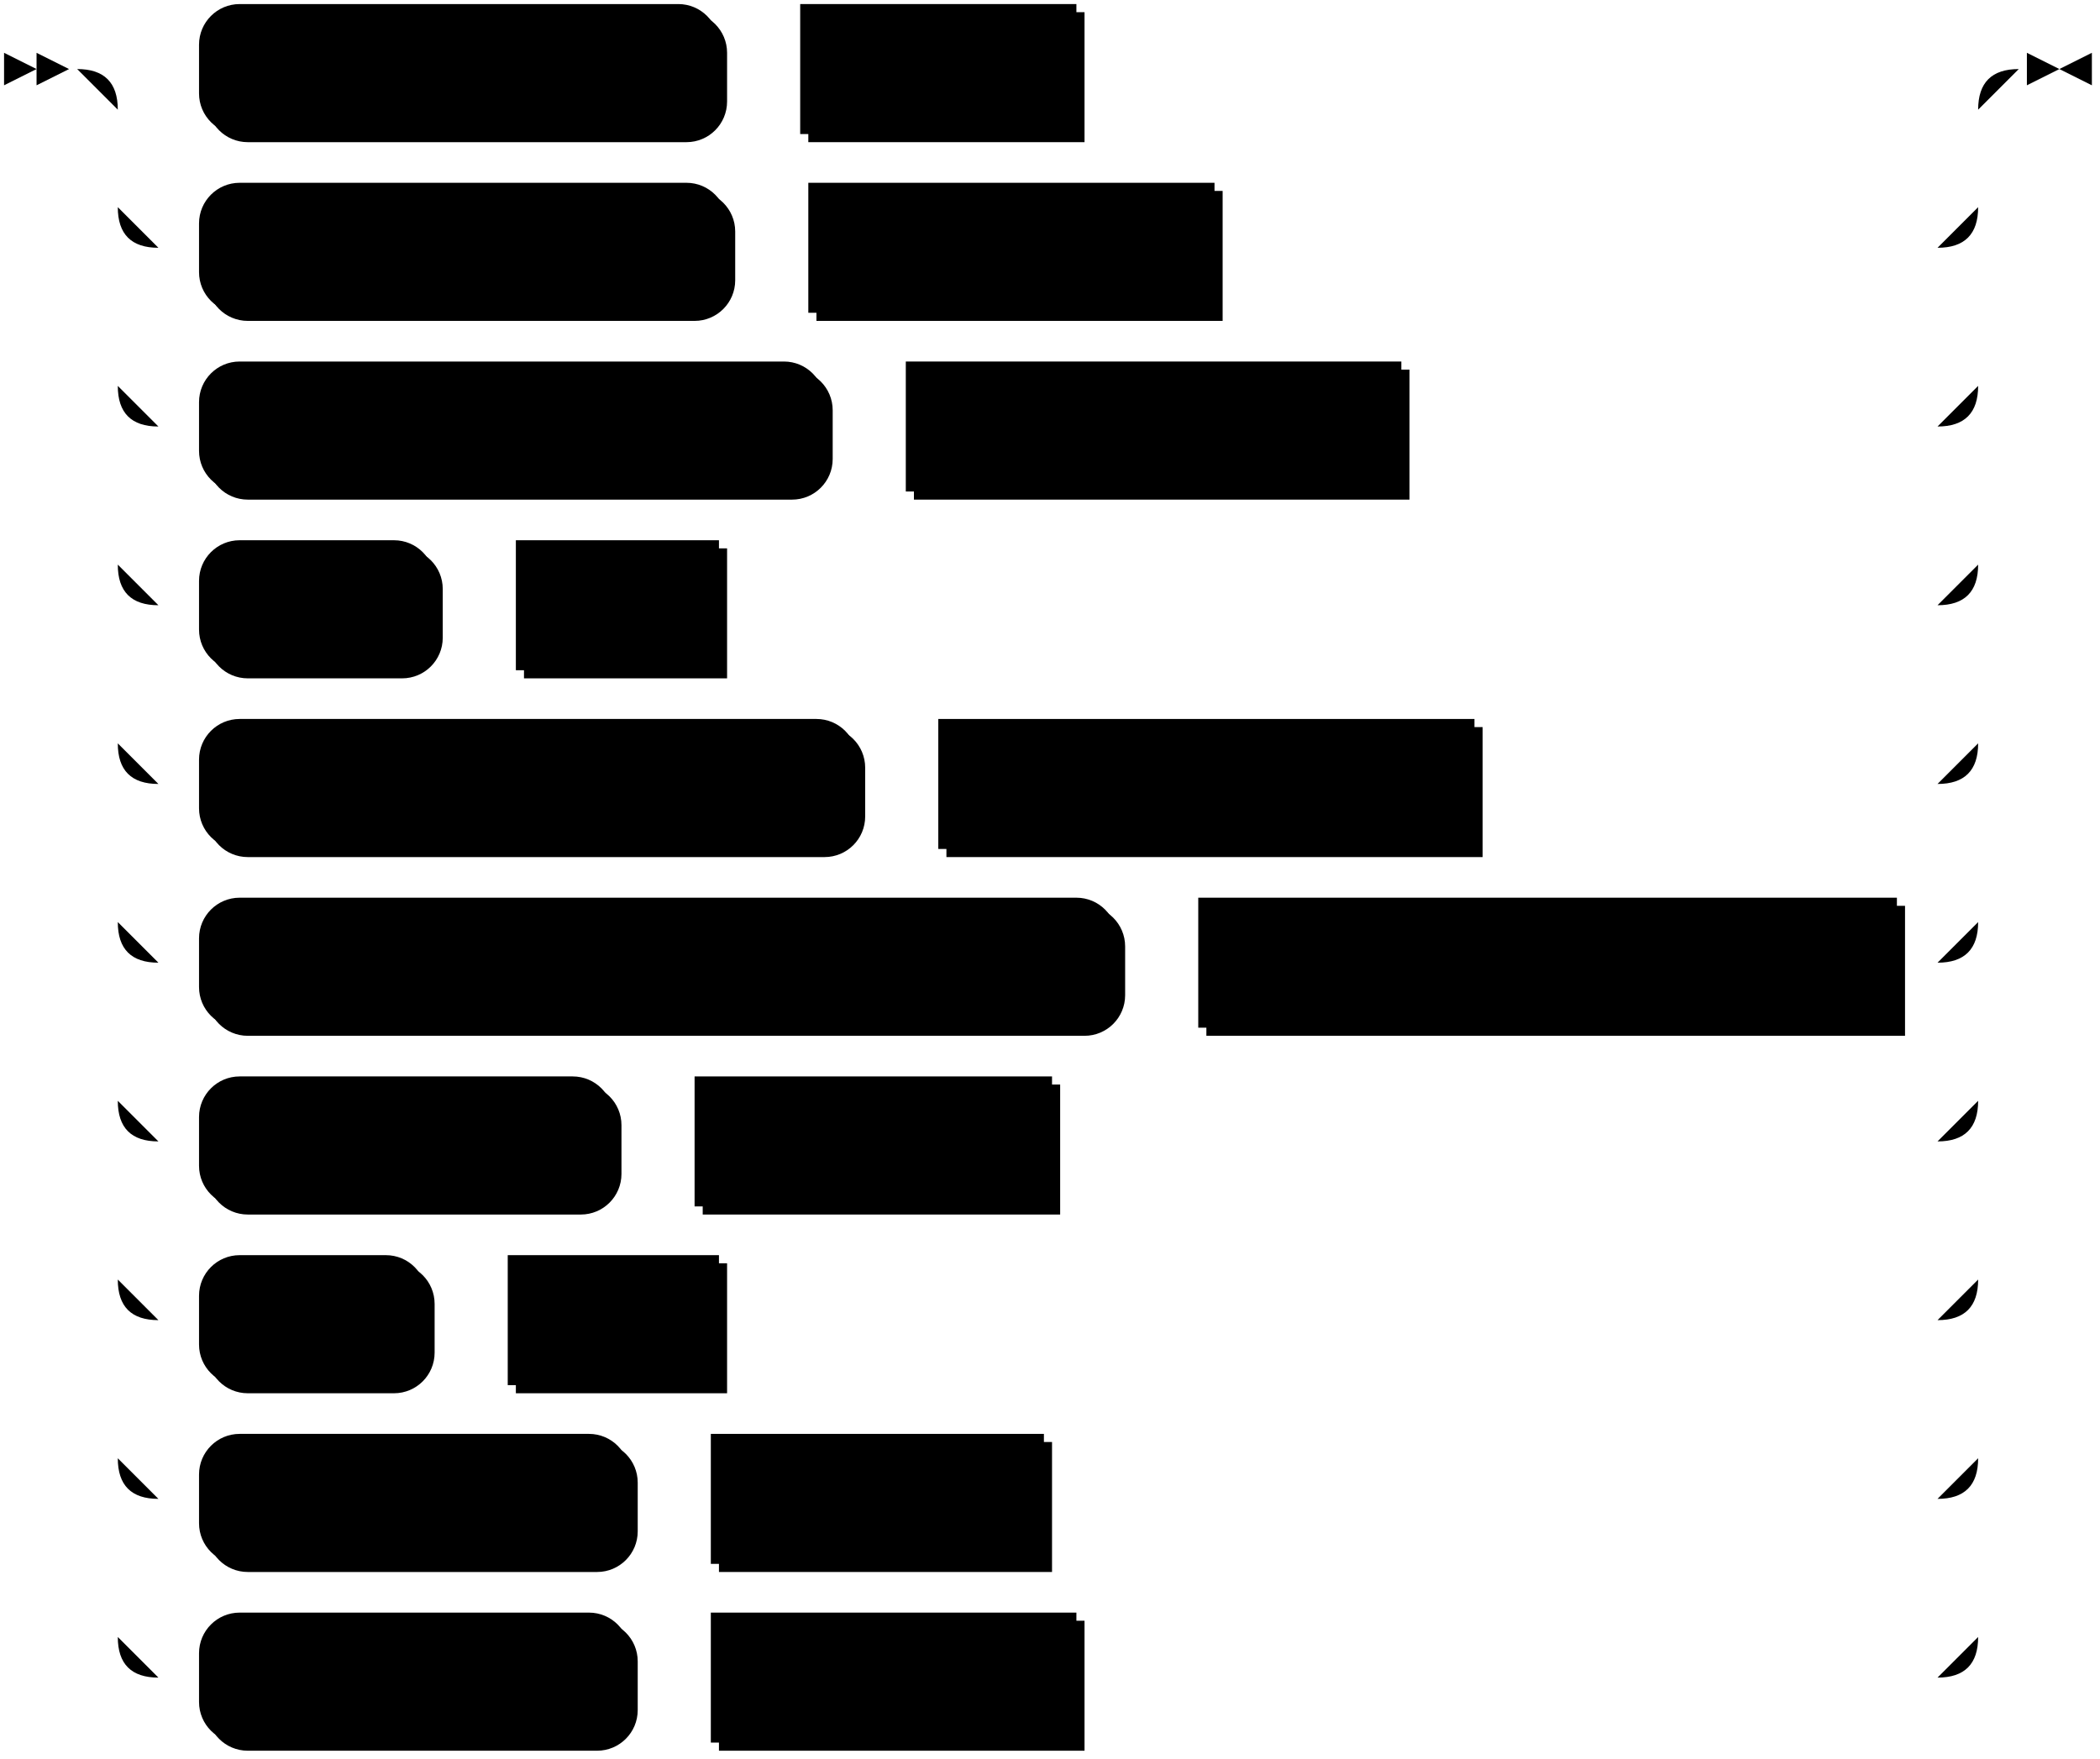
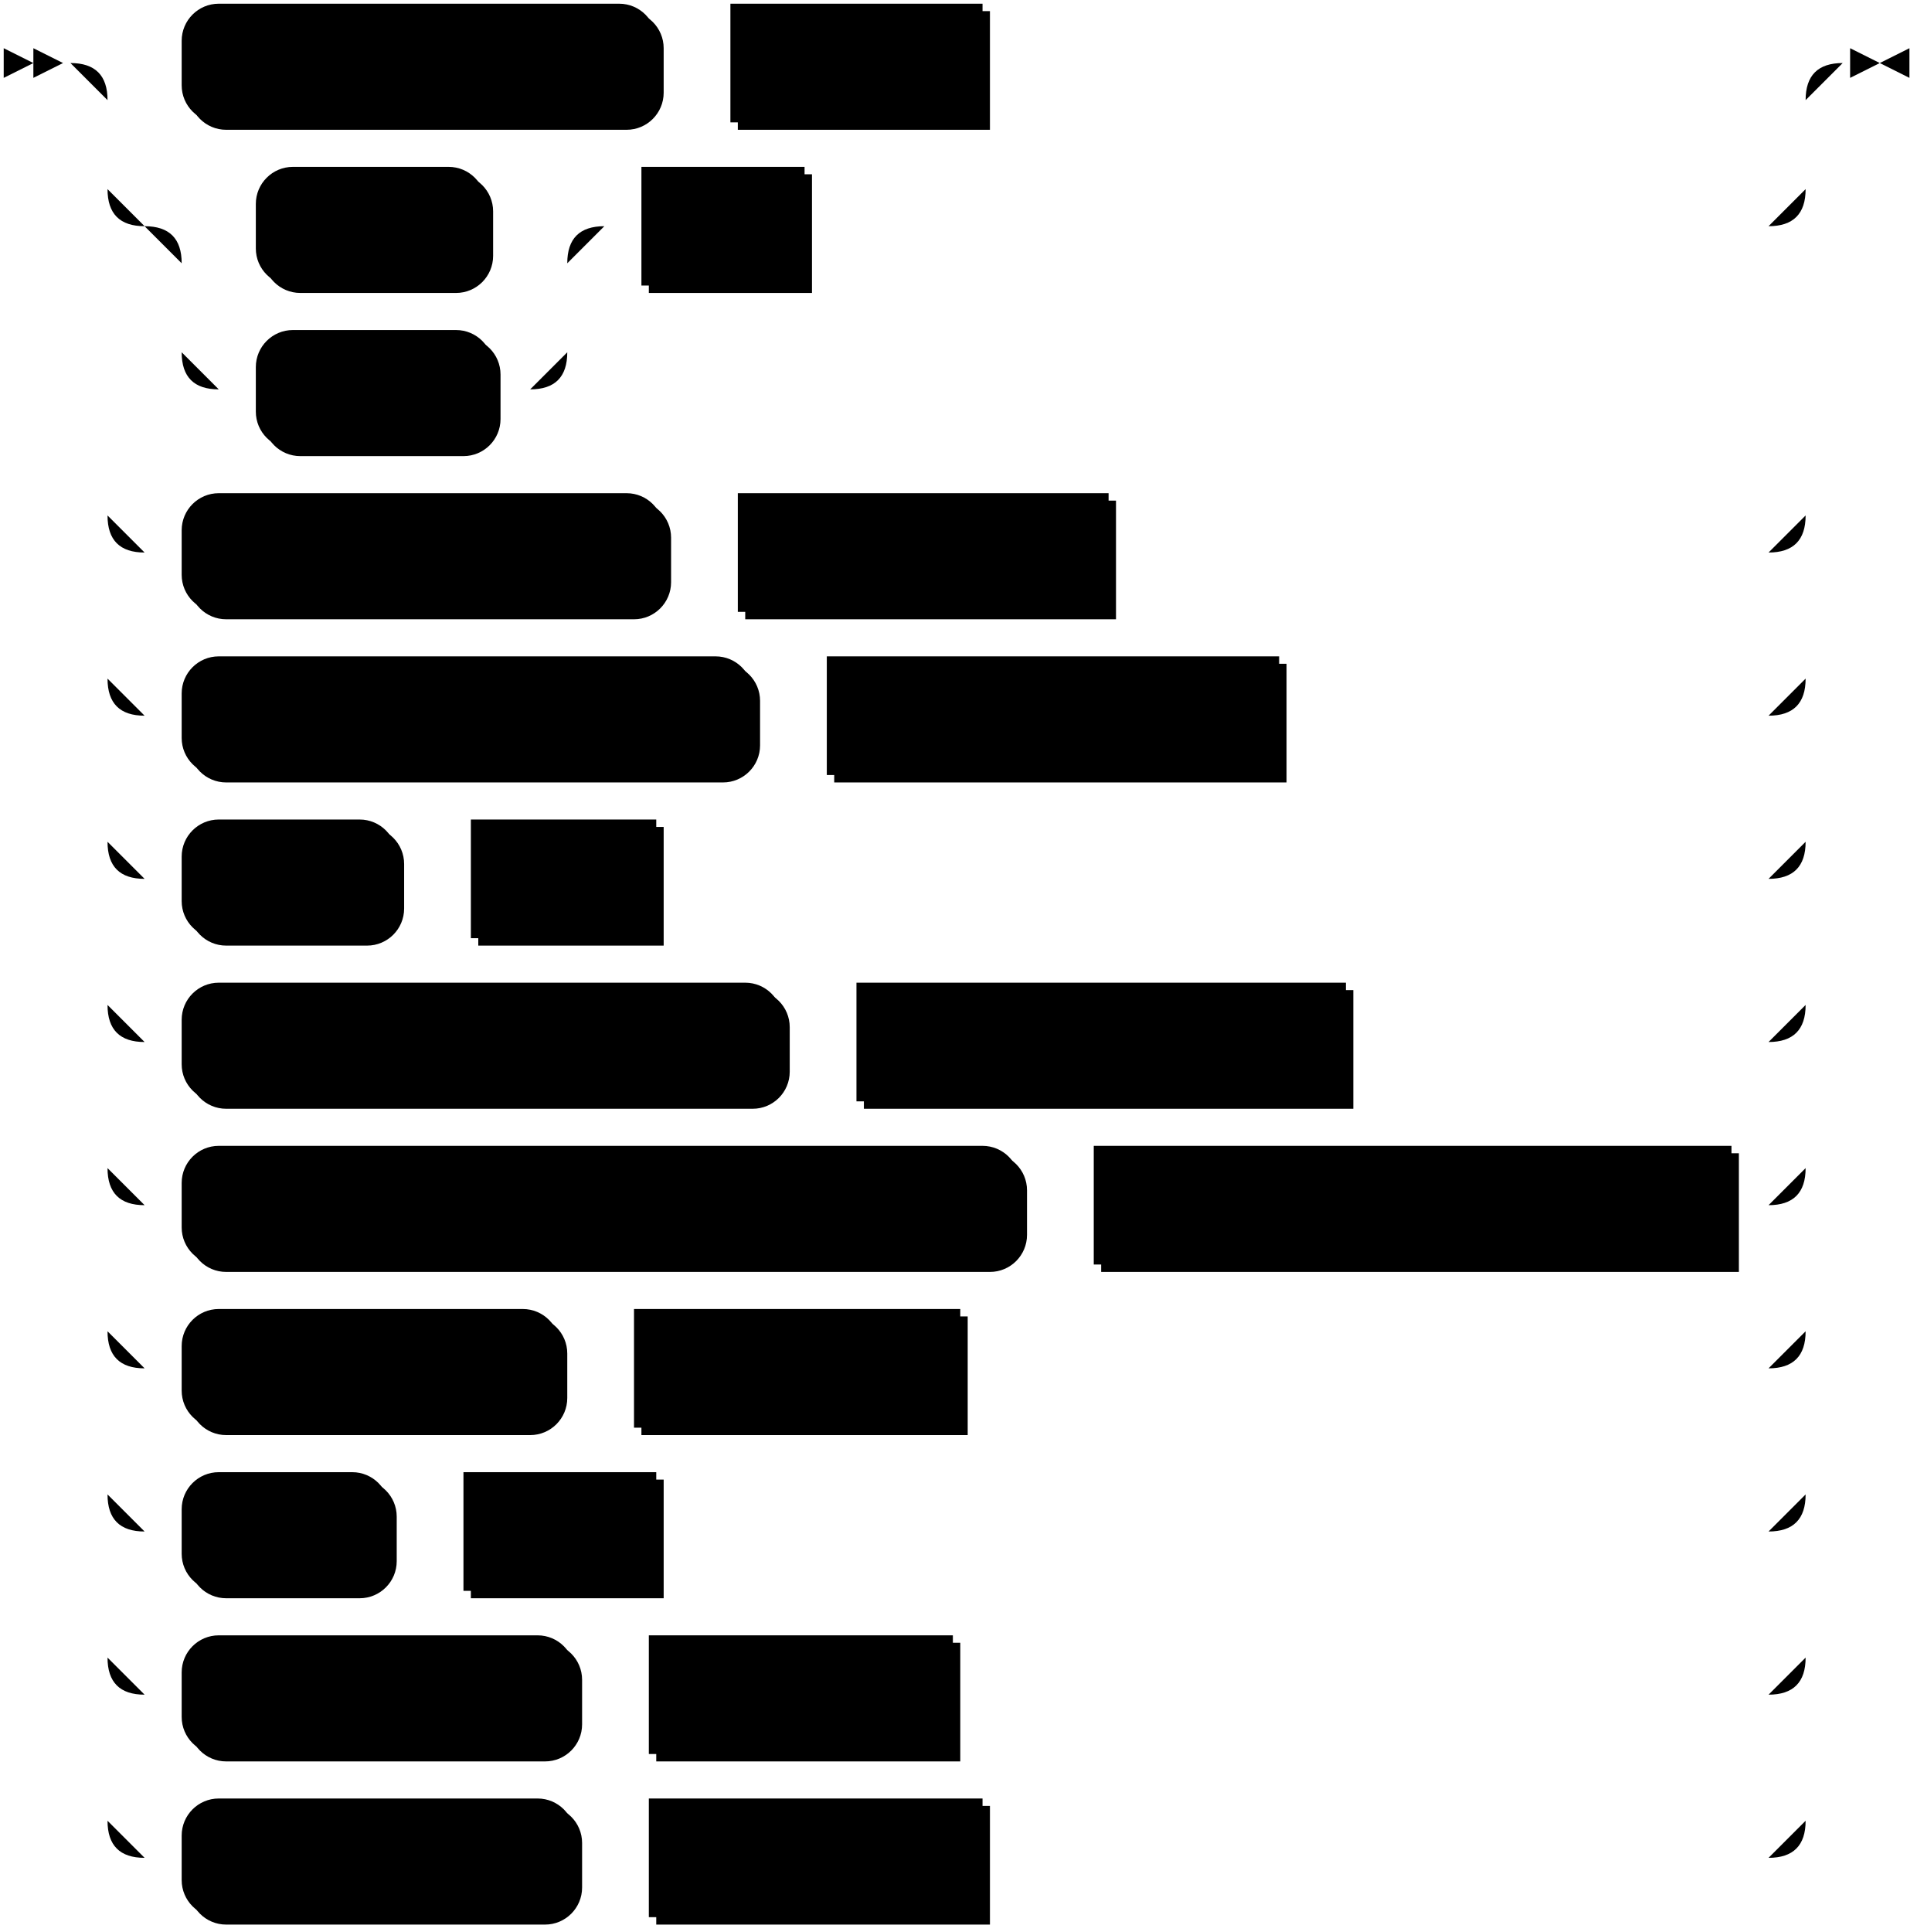
- <svg xmlns="http://www.w3.org/2000/svg" width="517" height="433">
+ <svg xmlns="http://www.w3.org/2000/svg" width="517" height="521">
  <polygon points="9 17 1 13 1 21" />
  <polygon points="17 17 9 13 9 21" />
  <rect x="51" y="3" width="128" height="32" rx="10" />
  <rect x="49" y="1" width="128" height="32" class="terminal" rx="10" />
  <text class="terminal" x="59" y="21">TICK INTERVAL</text>
  <rect x="199" y="3" width="68" height="32" />
  <rect x="197" y="1" width="68" height="32" class="nonterminal" />
  <text class="nonterminal" x="207" y="21">interval</text>
-   <rect x="51" y="47" width="130" height="32" rx="10" />
-   <rect x="49" y="45" width="130" height="32" class="terminal" rx="10" />
-   <text class="terminal" x="59" y="65">SCALE FACTOR</text>
-   <rect x="201" y="47" width="100" height="32" />
-   <rect x="199" y="45" width="100" height="32" class="nonterminal" />
-   <text class="nonterminal" x="209" y="65">scale_factor</text>
-   <rect x="51" y="91" width="154" height="32" rx="10" />
-   <rect x="49" y="89" width="154" height="32" class="terminal" rx="10" />
-   <text class="terminal" x="59" y="109">MAX CARDINALITY</text>
-   <rect x="225" y="91" width="122" height="32" />
-   <rect x="223" y="89" width="122" height="32" class="nonterminal" />
-   <text class="nonterminal" x="233" y="109">max_cardinality</text>
-   <rect x="51" y="135" width="58" height="32" rx="10" />
-   <rect x="49" y="133" width="58" height="32" class="terminal" rx="10" />
-   <text class="terminal" x="59" y="153">KEYS</text>
-   <rect x="129" y="135" width="50" height="32" />
-   <rect x="127" y="133" width="50" height="32" class="nonterminal" />
-   <text class="nonterminal" x="137" y="153">keys</text>
-   <rect x="51" y="179" width="162" height="32" rx="10" />
-   <rect x="49" y="177" width="162" height="32" class="terminal" rx="10" />
-   <text class="terminal" x="59" y="197">SNAPSHOT ROUNDS</text>
-   <rect x="233" y="179" width="132" height="32" />
-   <rect x="231" y="177" width="132" height="32" class="nonterminal" />
-   <text class="nonterminal" x="241" y="197">snapshot_rounds</text>
-   <rect x="51" y="223" width="226" height="32" rx="10" />
-   <rect x="49" y="221" width="226" height="32" class="terminal" rx="10" />
-   <text class="terminal" x="59" y="241">TRANSACTIONAL SNAPSHOT</text>
-   <rect x="297" y="223" width="172" height="32" />
-   <rect x="295" y="221" width="172" height="32" class="nonterminal" />
-   <text class="nonterminal" x="305" y="241">transactional_snapshot</text>
-   <rect x="51" y="267" width="102" height="32" rx="10" />
-   <rect x="49" y="265" width="102" height="32" class="terminal" rx="10" />
-   <text class="terminal" x="59" y="285">VALUE SIZE</text>
-   <rect x="173" y="267" width="88" height="32" />
-   <rect x="171" y="265" width="88" height="32" class="nonterminal" />
-   <text class="nonterminal" x="181" y="285">value_size</text>
-   <rect x="51" y="311" width="56" height="32" rx="10" />
-   <rect x="49" y="309" width="56" height="32" class="terminal" rx="10" />
-   <text class="terminal" x="59" y="329">SEED</text>
-   <rect x="127" y="311" width="52" height="32" />
-   <rect x="125" y="309" width="52" height="32" class="nonterminal" />
-   <text class="nonterminal" x="135" y="329">seed</text>
-   <rect x="51" y="355" width="106" height="32" rx="10" />
-   <rect x="49" y="353" width="106" height="32" class="terminal" rx="10" />
-   <text class="terminal" x="59" y="373">PARTITIONS</text>
-   <rect x="177" y="355" width="82" height="32" />
-   <rect x="175" y="353" width="82" height="32" class="nonterminal" />
-   <text class="nonterminal" x="185" y="373">partitions</text>
-   <rect x="51" y="399" width="106" height="32" rx="10" />
-   <rect x="49" y="397" width="106" height="32" class="terminal" rx="10" />
-   <text class="terminal" x="59" y="417">BATCH SIZE</text>
-   <rect x="177" y="399" width="90" height="32" />
-   <rect x="175" y="397" width="90" height="32" class="nonterminal" />
-   <text class="nonterminal" x="185" y="417">batch_size</text>
-   <path class="line" d="m17 17 h2 m20 0 h10 m128 0 h10 m0 0 h10 m68 0 h10 m0 0 h202 m-458 0 h20 m438 0 h20 m-478 0 q10 0 10 10 m458 0 q0 -10 10 -10 m-468 10 v24 m458 0 v-24 m-458 24 q0 10 10 10 m438 0 q10 0 10 -10 m-448 10 h10 m130 0 h10 m0 0 h10 m100 0 h10 m0 0 h168 m-448 -10 v20 m458 0 v-20 m-458 20 v24 m458 0 v-24 m-458 24 q0 10 10 10 m438 0 q10 0 10 -10 m-448 10 h10 m154 0 h10 m0 0 h10 m122 0 h10 m0 0 h122 m-448 -10 v20 m458 0 v-20 m-458 20 v24 m458 0 v-24 m-458 24 q0 10 10 10 m438 0 q10 0 10 -10 m-448 10 h10 m58 0 h10 m0 0 h10 m50 0 h10 m0 0 h290 m-448 -10 v20 m458 0 v-20 m-458 20 v24 m458 0 v-24 m-458 24 q0 10 10 10 m438 0 q10 0 10 -10 m-448 10 h10 m162 0 h10 m0 0 h10 m132 0 h10 m0 0 h104 m-448 -10 v20 m458 0 v-20 m-458 20 v24 m458 0 v-24 m-458 24 q0 10 10 10 m438 0 q10 0 10 -10 m-448 10 h10 m226 0 h10 m0 0 h10 m172 0 h10 m-448 -10 v20 m458 0 v-20 m-458 20 v24 m458 0 v-24 m-458 24 q0 10 10 10 m438 0 q10 0 10 -10 m-448 10 h10 m102 0 h10 m0 0 h10 m88 0 h10 m0 0 h208 m-448 -10 v20 m458 0 v-20 m-458 20 v24 m458 0 v-24 m-458 24 q0 10 10 10 m438 0 q10 0 10 -10 m-448 10 h10 m56 0 h10 m0 0 h10 m52 0 h10 m0 0 h290 m-448 -10 v20 m458 0 v-20 m-458 20 v24 m458 0 v-24 m-458 24 q0 10 10 10 m438 0 q10 0 10 -10 m-448 10 h10 m106 0 h10 m0 0 h10 m82 0 h10 m0 0 h210 m-448 -10 v20 m458 0 v-20 m-458 20 v24 m458 0 v-24 m-458 24 q0 10 10 10 m438 0 q10 0 10 -10 m-448 10 h10 m106 0 h10 m0 0 h10 m90 0 h10 m0 0 h202 m23 -396 h-3" />
+   <rect x="71" y="47" width="62" height="32" rx="10" />
+   <rect x="69" y="45" width="62" height="32" class="terminal" rx="10" />
+   <text class="terminal" x="79" y="65">AS OF</text>
+   <rect x="71" y="91" width="64" height="32" rx="10" />
+   <rect x="69" y="89" width="64" height="32" class="terminal" rx="10" />
+   <text class="terminal" x="79" y="109">UP TO</text>
+   <rect x="175" y="47" width="44" height="32" />
+   <rect x="173" y="45" width="44" height="32" class="nonterminal" />
+   <text class="nonterminal" x="183" y="65">tick</text>
+   <rect x="51" y="135" width="130" height="32" rx="10" />
+   <rect x="49" y="133" width="130" height="32" class="terminal" rx="10" />
+   <text class="terminal" x="59" y="153">SCALE FACTOR</text>
+   <rect x="201" y="135" width="100" height="32" />
+   <rect x="199" y="133" width="100" height="32" class="nonterminal" />
+   <text class="nonterminal" x="209" y="153">scale_factor</text>
+   <rect x="51" y="179" width="154" height="32" rx="10" />
+   <rect x="49" y="177" width="154" height="32" class="terminal" rx="10" />
+   <text class="terminal" x="59" y="197">MAX CARDINALITY</text>
+   <rect x="225" y="179" width="122" height="32" />
+   <rect x="223" y="177" width="122" height="32" class="nonterminal" />
+   <text class="nonterminal" x="233" y="197">max_cardinality</text>
+   <rect x="51" y="223" width="58" height="32" rx="10" />
+   <rect x="49" y="221" width="58" height="32" class="terminal" rx="10" />
+   <text class="terminal" x="59" y="241">KEYS</text>
+   <rect x="129" y="223" width="50" height="32" />
+   <rect x="127" y="221" width="50" height="32" class="nonterminal" />
+   <text class="nonterminal" x="137" y="241">keys</text>
+   <rect x="51" y="267" width="162" height="32" rx="10" />
+   <rect x="49" y="265" width="162" height="32" class="terminal" rx="10" />
+   <text class="terminal" x="59" y="285">SNAPSHOT ROUNDS</text>
+   <rect x="233" y="267" width="132" height="32" />
+   <rect x="231" y="265" width="132" height="32" class="nonterminal" />
+   <text class="nonterminal" x="241" y="285">snapshot_rounds</text>
+   <rect x="51" y="311" width="226" height="32" rx="10" />
+   <rect x="49" y="309" width="226" height="32" class="terminal" rx="10" />
+   <text class="terminal" x="59" y="329">TRANSACTIONAL SNAPSHOT</text>
+   <rect x="297" y="311" width="172" height="32" />
+   <rect x="295" y="309" width="172" height="32" class="nonterminal" />
+   <text class="nonterminal" x="305" y="329">transactional_snapshot</text>
+   <rect x="51" y="355" width="102" height="32" rx="10" />
+   <rect x="49" y="353" width="102" height="32" class="terminal" rx="10" />
+   <text class="terminal" x="59" y="373">VALUE SIZE</text>
+   <rect x="173" y="355" width="88" height="32" />
+   <rect x="171" y="353" width="88" height="32" class="nonterminal" />
+   <text class="nonterminal" x="181" y="373">value_size</text>
+   <rect x="51" y="399" width="56" height="32" rx="10" />
+   <rect x="49" y="397" width="56" height="32" class="terminal" rx="10" />
+   <text class="terminal" x="59" y="417">SEED</text>
+   <rect x="127" y="399" width="52" height="32" />
+   <rect x="125" y="397" width="52" height="32" class="nonterminal" />
+   <text class="nonterminal" x="135" y="417">seed</text>
+   <rect x="51" y="443" width="106" height="32" rx="10" />
+   <rect x="49" y="441" width="106" height="32" class="terminal" rx="10" />
+   <text class="terminal" x="59" y="461">PARTITIONS</text>
+   <rect x="177" y="443" width="82" height="32" />
+   <rect x="175" y="441" width="82" height="32" class="nonterminal" />
+   <text class="nonterminal" x="185" y="461">partitions</text>
+   <rect x="51" y="487" width="106" height="32" rx="10" />
+   <rect x="49" y="485" width="106" height="32" class="terminal" rx="10" />
+   <text class="terminal" x="59" y="505">BATCH SIZE</text>
+   <rect x="177" y="487" width="90" height="32" />
+   <rect x="175" y="485" width="90" height="32" class="nonterminal" />
+   <text class="nonterminal" x="185" y="505">batch_size</text>
+   <path class="line" d="m17 17 h2 m20 0 h10 m128 0 h10 m0 0 h10 m68 0 h10 m0 0 h202 m-458 0 h20 m438 0 h20 m-478 0 q10 0 10 10 m458 0 q0 -10 10 -10 m-468 10 v24 m458 0 v-24 m-458 24 q0 10 10 10 m438 0 q10 0 10 -10 m-428 10 h10 m62 0 h10 m0 0 h2 m-104 0 h20 m84 0 h20 m-124 0 q10 0 10 10 m104 0 q0 -10 10 -10 m-114 10 v24 m104 0 v-24 m-104 24 q0 10 10 10 m84 0 q10 0 10 -10 m-94 10 h10 m64 0 h10 m20 -44 h10 m44 0 h10 m0 0 h250 m-448 -10 v20 m458 0 v-20 m-458 20 v68 m458 0 v-68 m-458 68 q0 10 10 10 m438 0 q10 0 10 -10 m-448 10 h10 m130 0 h10 m0 0 h10 m100 0 h10 m0 0 h168 m-448 -10 v20 m458 0 v-20 m-458 20 v24 m458 0 v-24 m-458 24 q0 10 10 10 m438 0 q10 0 10 -10 m-448 10 h10 m154 0 h10 m0 0 h10 m122 0 h10 m0 0 h122 m-448 -10 v20 m458 0 v-20 m-458 20 v24 m458 0 v-24 m-458 24 q0 10 10 10 m438 0 q10 0 10 -10 m-448 10 h10 m58 0 h10 m0 0 h10 m50 0 h10 m0 0 h290 m-448 -10 v20 m458 0 v-20 m-458 20 v24 m458 0 v-24 m-458 24 q0 10 10 10 m438 0 q10 0 10 -10 m-448 10 h10 m162 0 h10 m0 0 h10 m132 0 h10 m0 0 h104 m-448 -10 v20 m458 0 v-20 m-458 20 v24 m458 0 v-24 m-458 24 q0 10 10 10 m438 0 q10 0 10 -10 m-448 10 h10 m226 0 h10 m0 0 h10 m172 0 h10 m-448 -10 v20 m458 0 v-20 m-458 20 v24 m458 0 v-24 m-458 24 q0 10 10 10 m438 0 q10 0 10 -10 m-448 10 h10 m102 0 h10 m0 0 h10 m88 0 h10 m0 0 h208 m-448 -10 v20 m458 0 v-20 m-458 20 v24 m458 0 v-24 m-458 24 q0 10 10 10 m438 0 q10 0 10 -10 m-448 10 h10 m56 0 h10 m0 0 h10 m52 0 h10 m0 0 h290 m-448 -10 v20 m458 0 v-20 m-458 20 v24 m458 0 v-24 m-458 24 q0 10 10 10 m438 0 q10 0 10 -10 m-448 10 h10 m106 0 h10 m0 0 h10 m82 0 h10 m0 0 h210 m-448 -10 v20 m458 0 v-20 m-458 20 v24 m458 0 v-24 m-458 24 q0 10 10 10 m438 0 q10 0 10 -10 m-448 10 h10 m106 0 h10 m0 0 h10 m90 0 h10 m0 0 h202 m23 -484 h-3" />
  <polygon points="507 17 515 13 515 21" />
  <polygon points="507 17 499 13 499 21" />
</svg>
